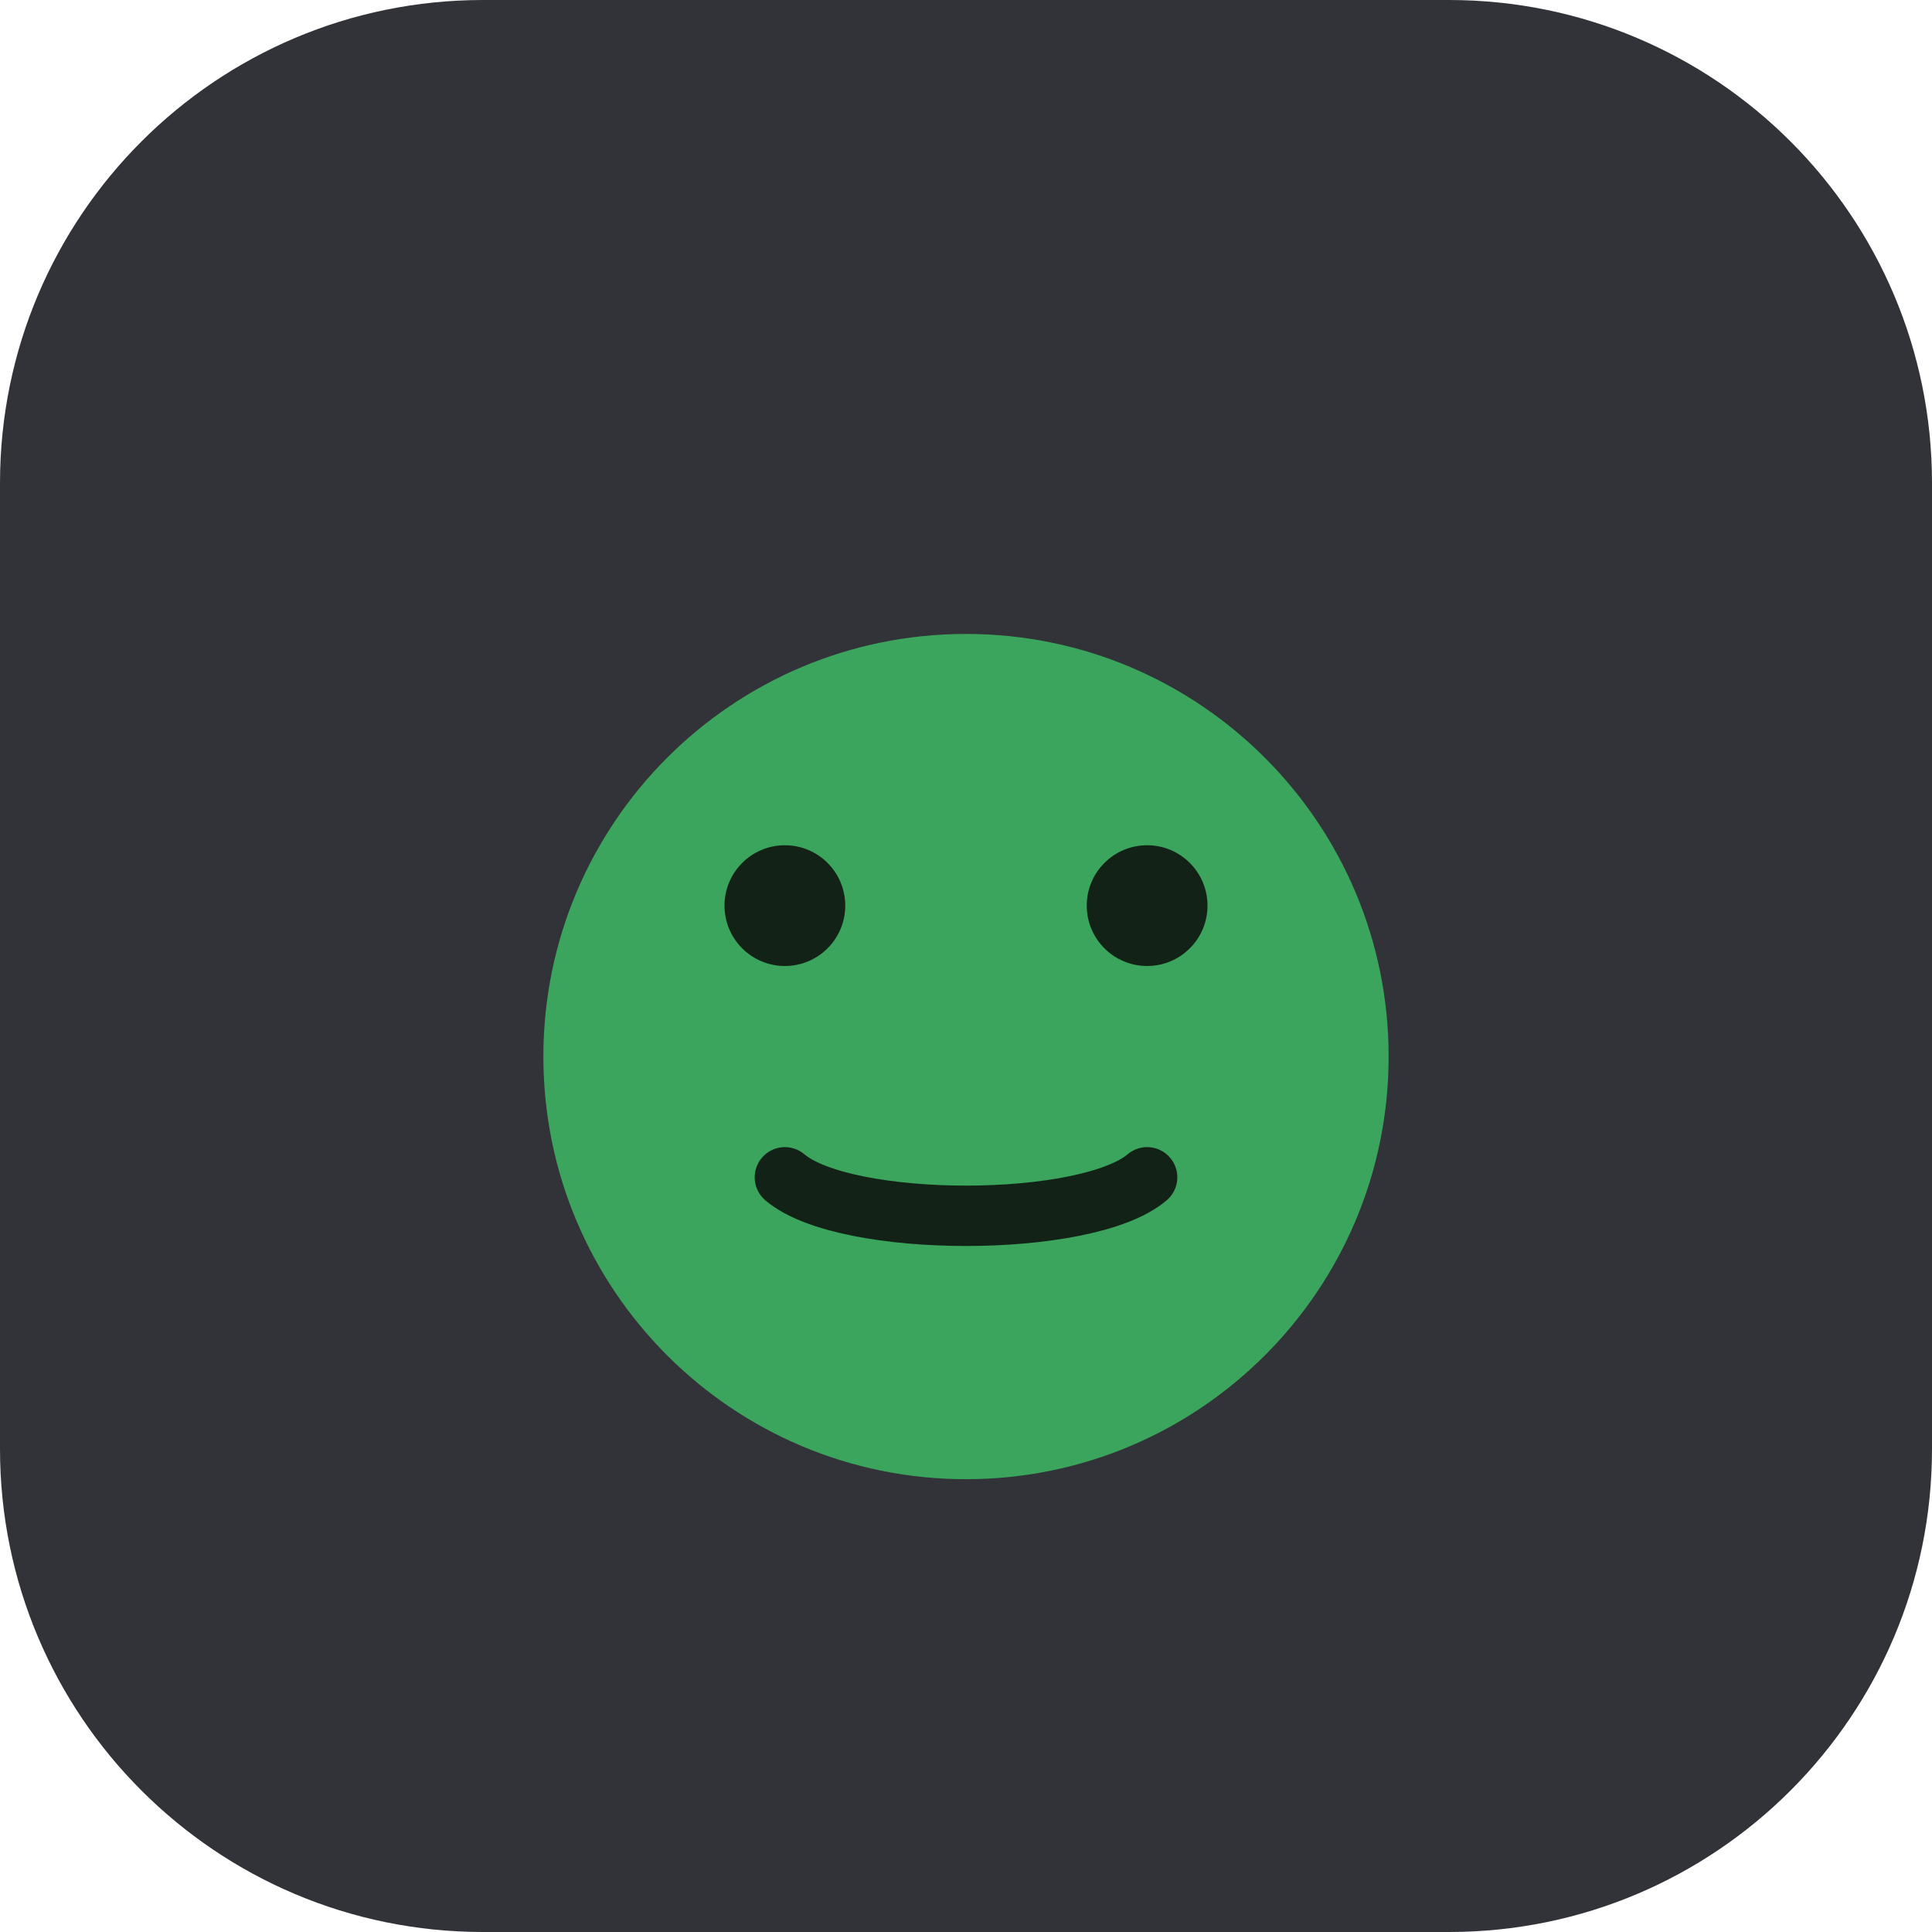
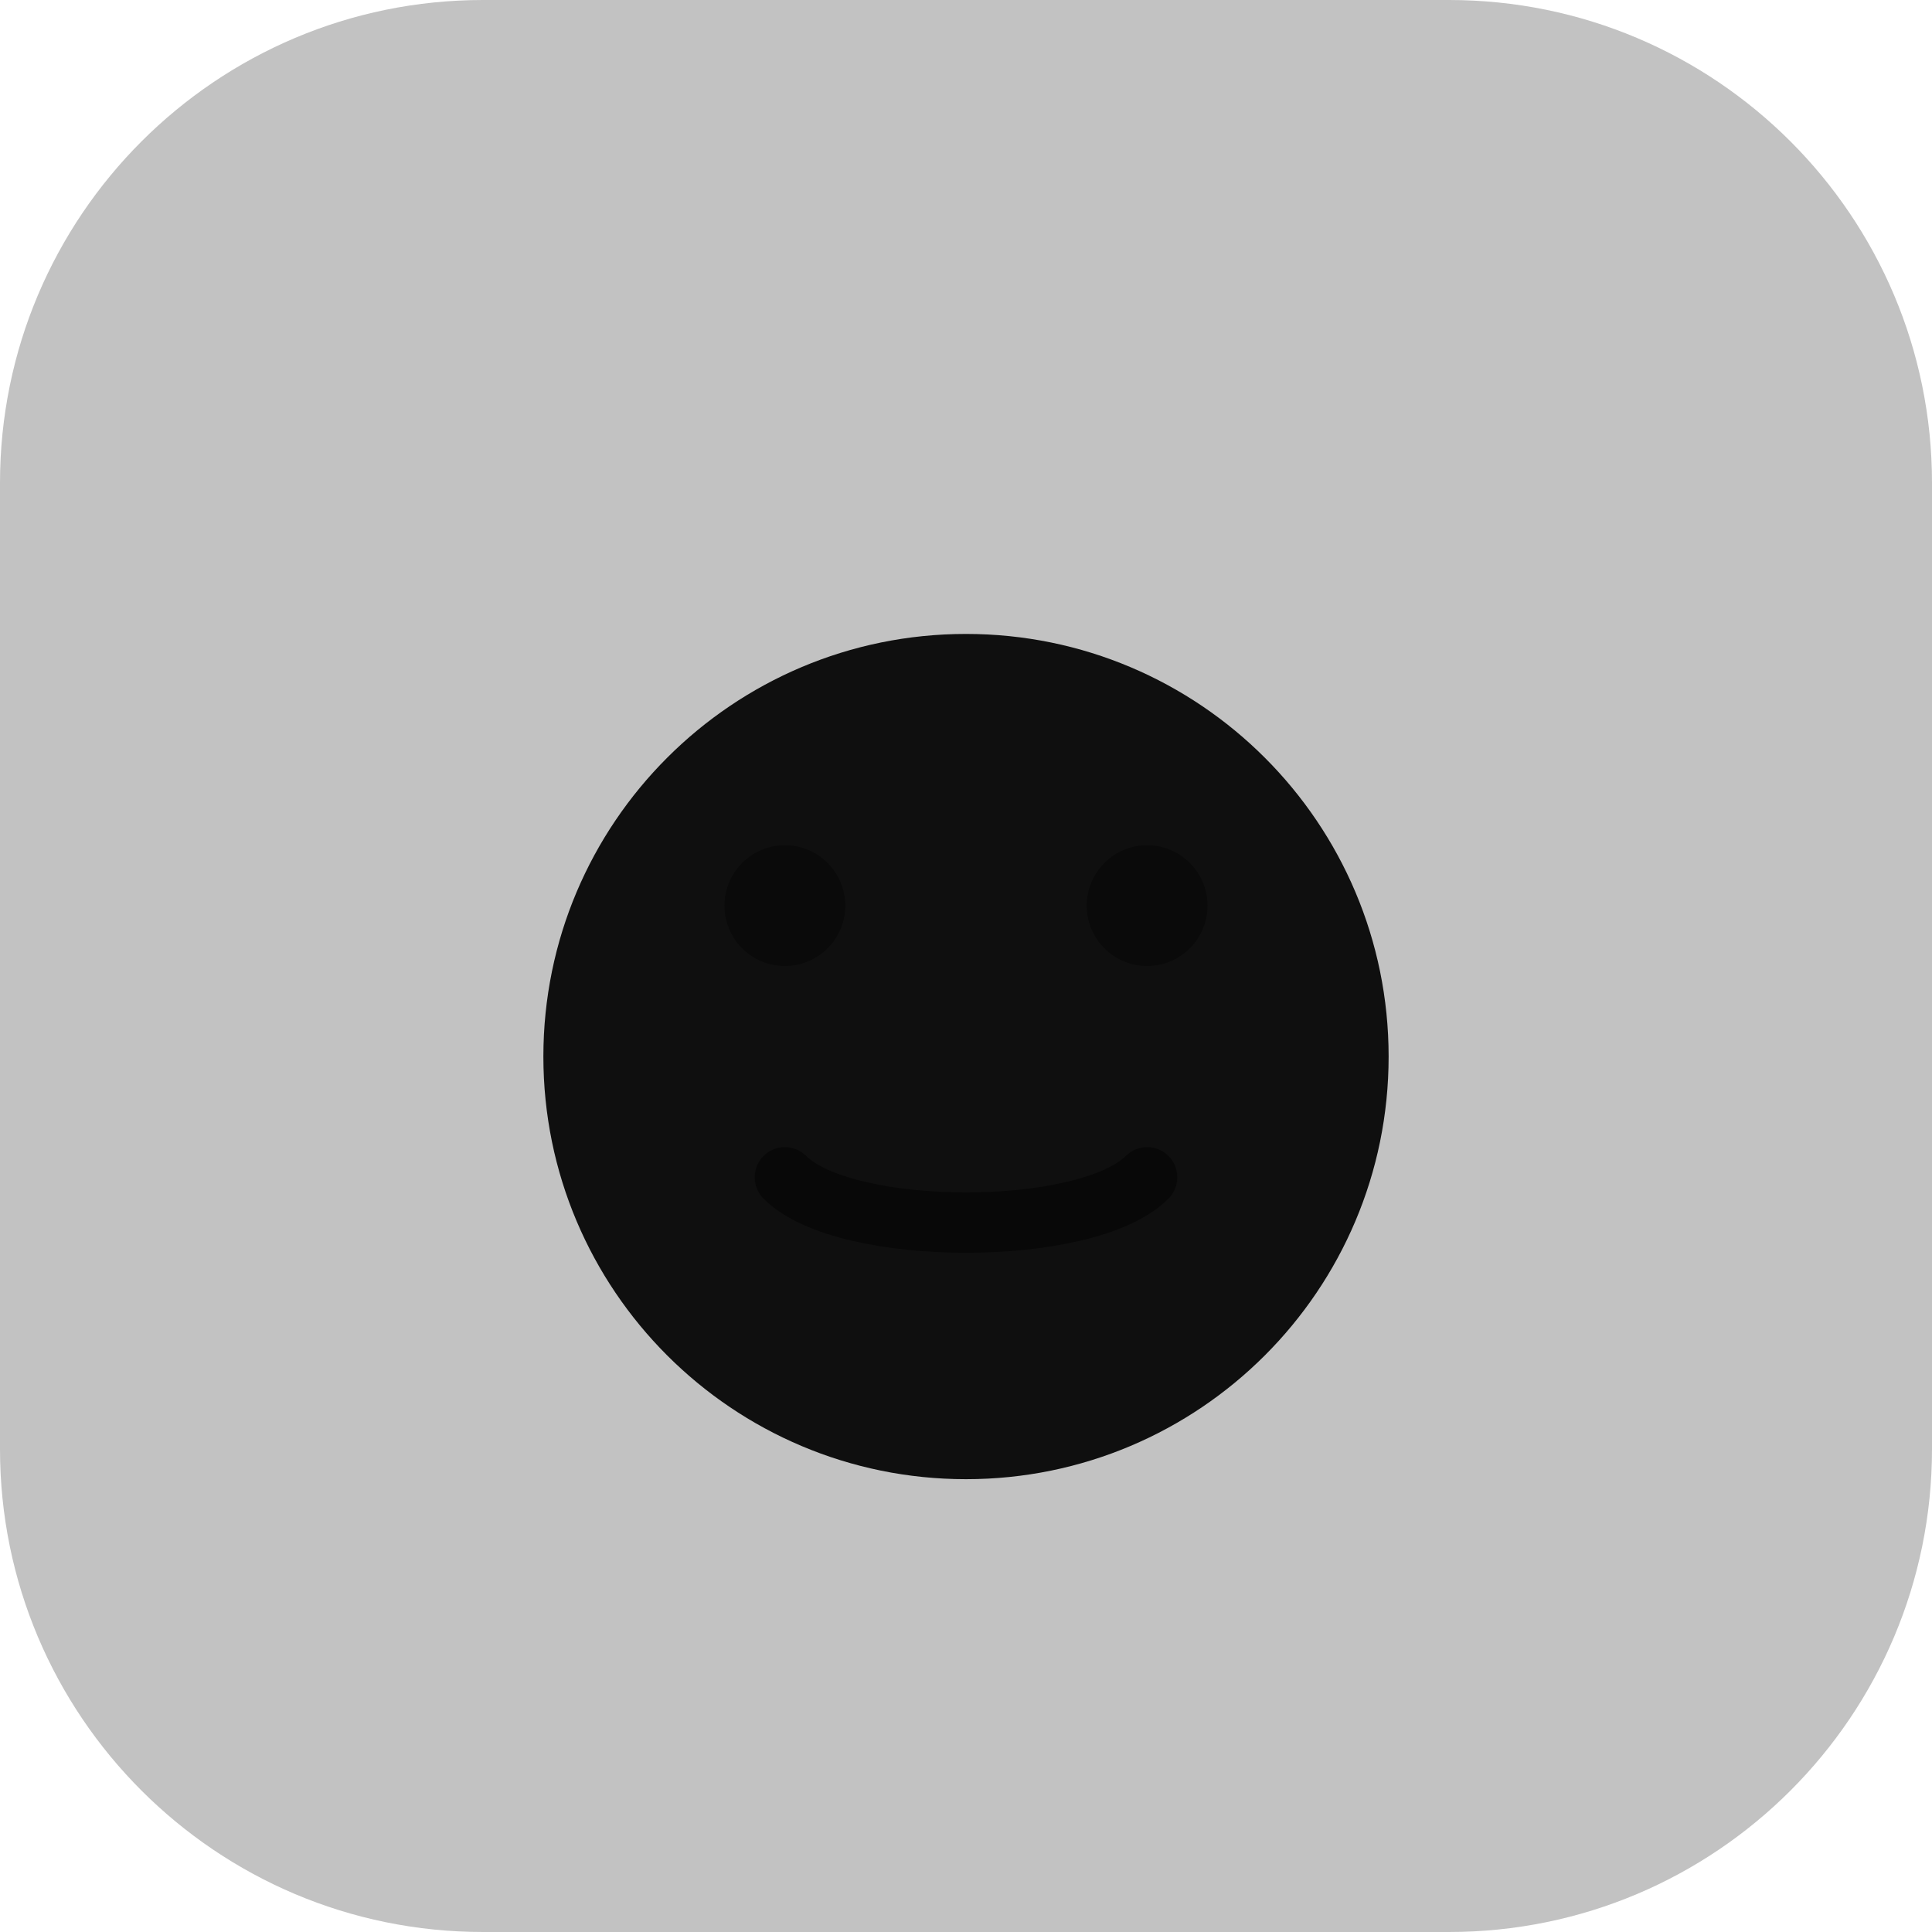
<svg xmlns="http://www.w3.org/2000/svg" width="64" height="64" viewBox="0 0 64 64" fill="none">
-   <rect width="64" height="64" rx="16" fill="#313338" />
-   <circle cx="32" cy="35" r="14" fill="#3BA55D" />
-   <circle cx="26" cy="30" r="2" fill="#132216" />
-   <circle cx="38" cy="30" r="2" fill="#132216" />
-   <path d="M26 39C28 40.7 36 40.7 38 39" stroke="#132216" stroke-width="2" stroke-linecap="round" />
+   <rect width="64" height="64" rx="16" fill="currentColor" opacity="0.24" />
+   <circle cx="32" cy="35" r="14" fill="currentColor" opacity="0.92" />
+   <circle cx="26" cy="30" r="2" fill="currentColor" opacity="0.35" />
+   <circle cx="38" cy="30" r="2" fill="currentColor" opacity="0.35" />
+   <path d="M26 39C28 41 36 41 38 39" stroke="currentColor" stroke-width="2" stroke-linecap="round" opacity="0.45" />
</svg>
